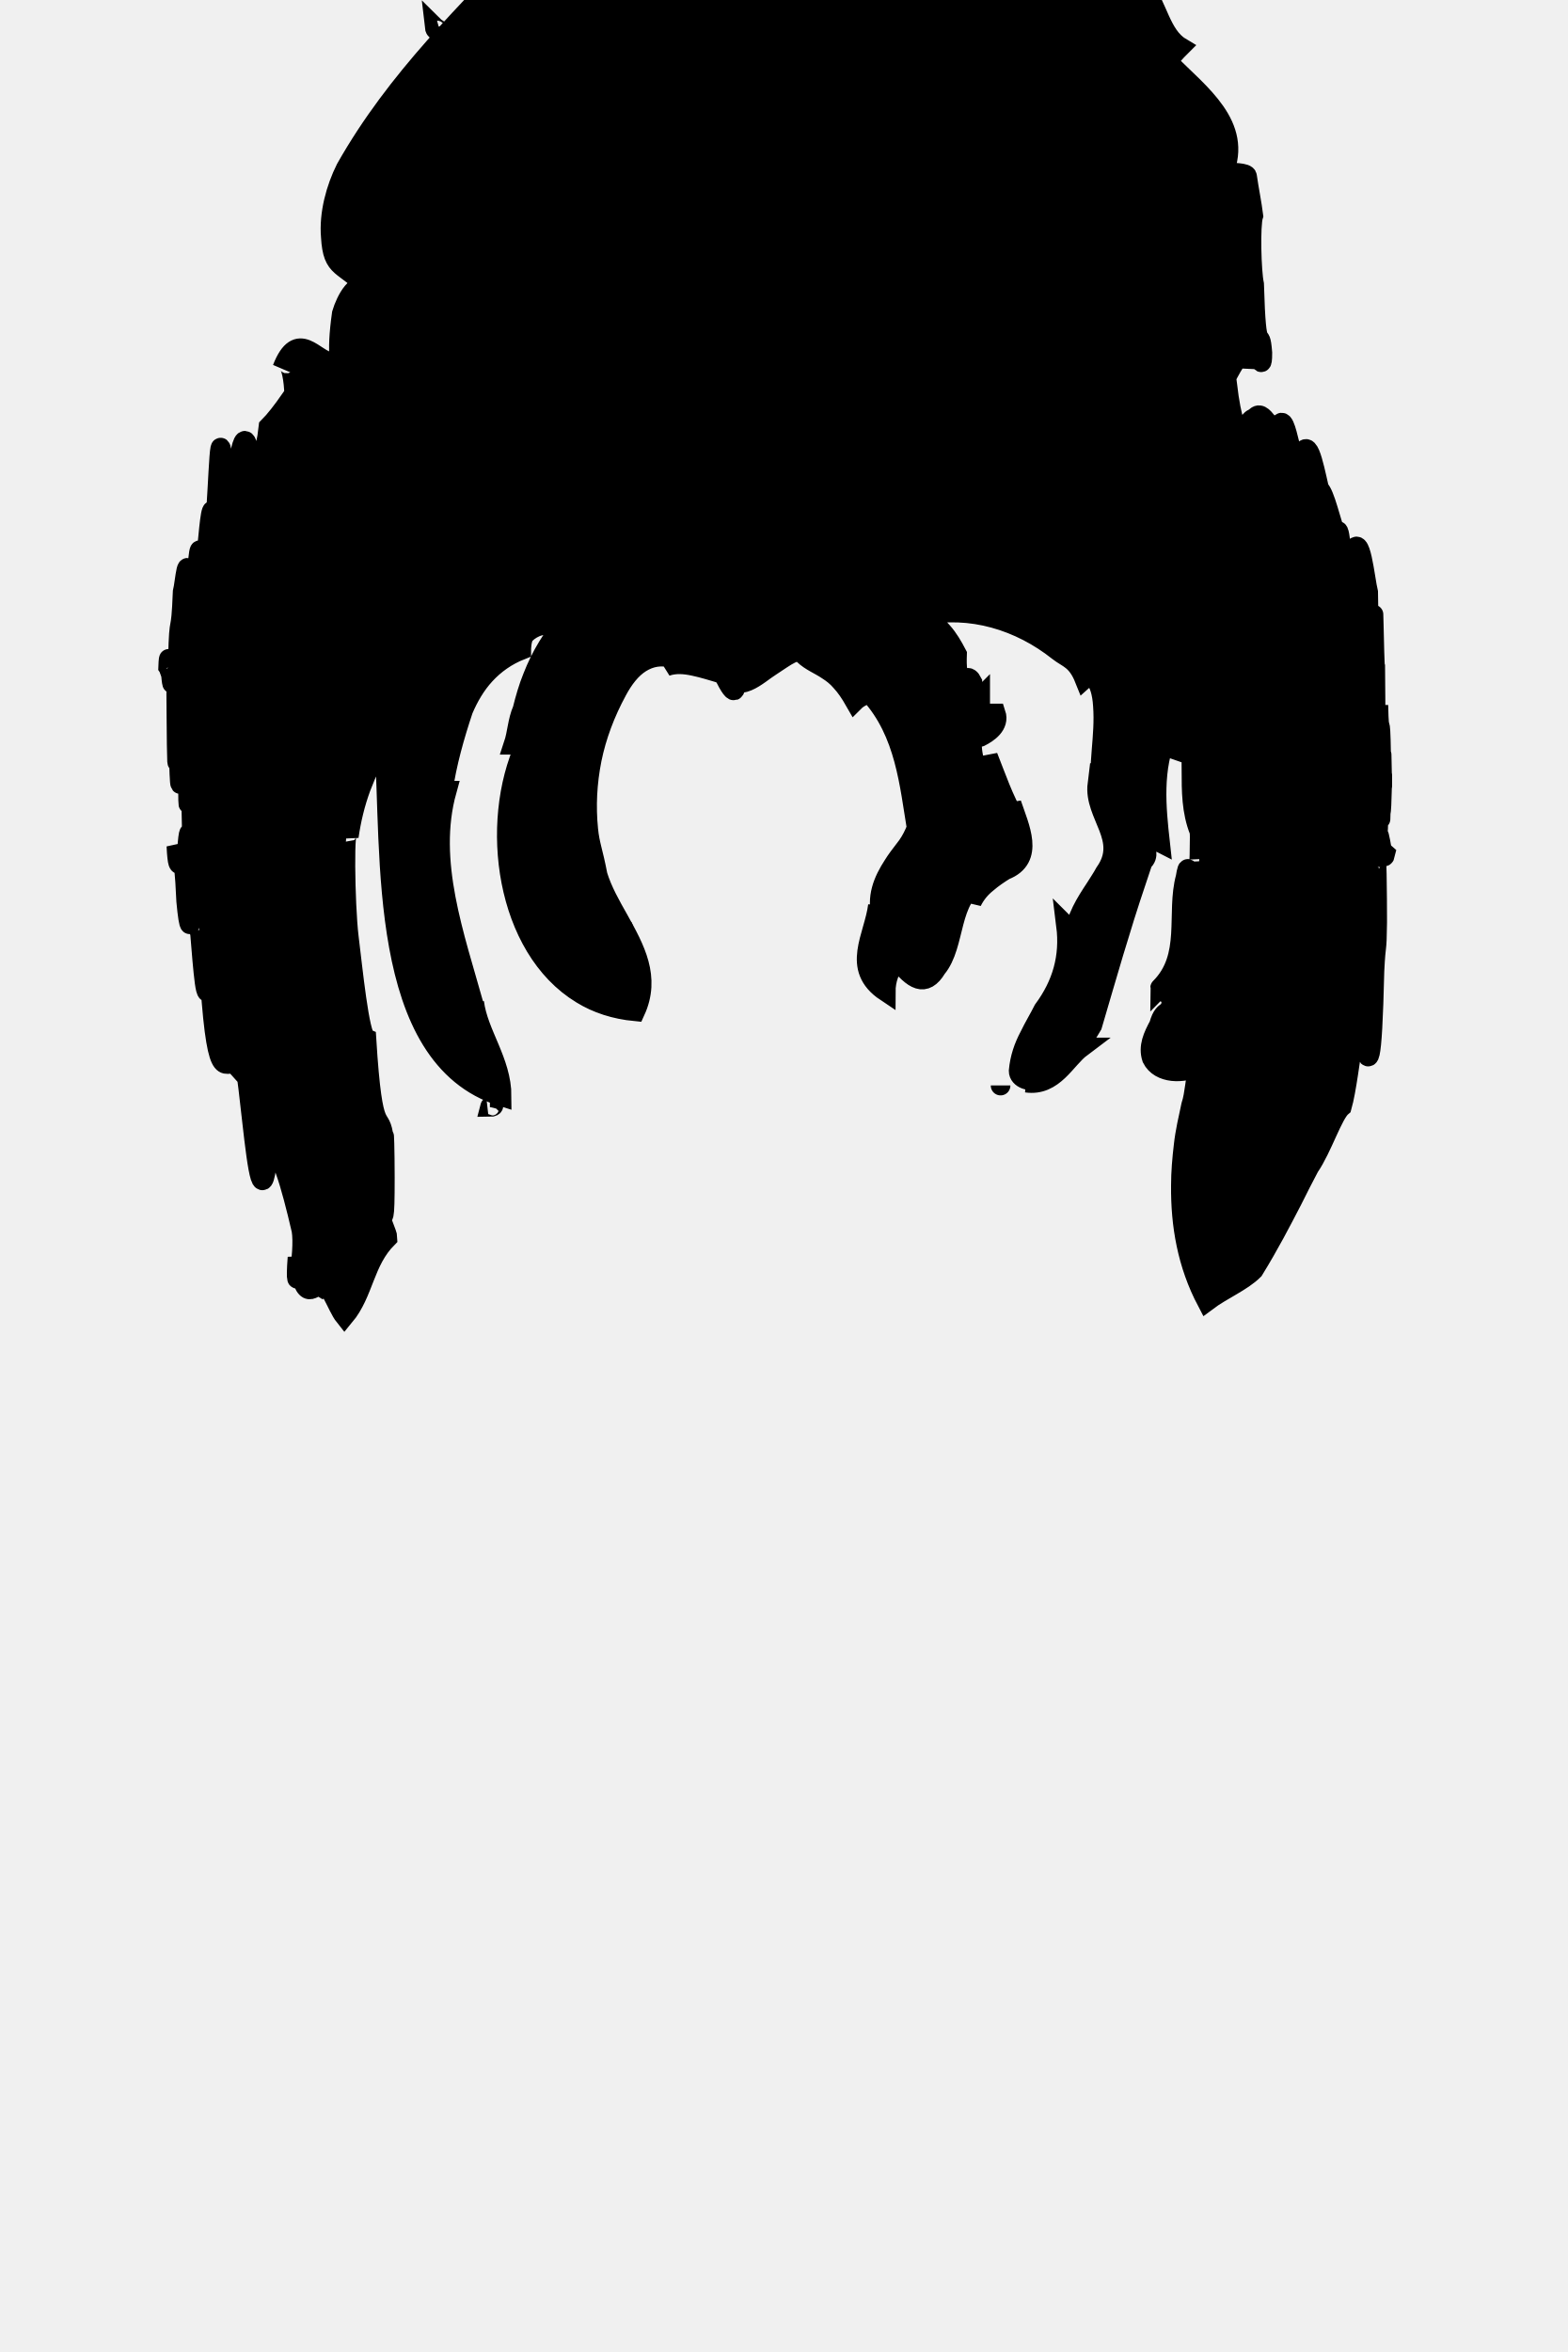
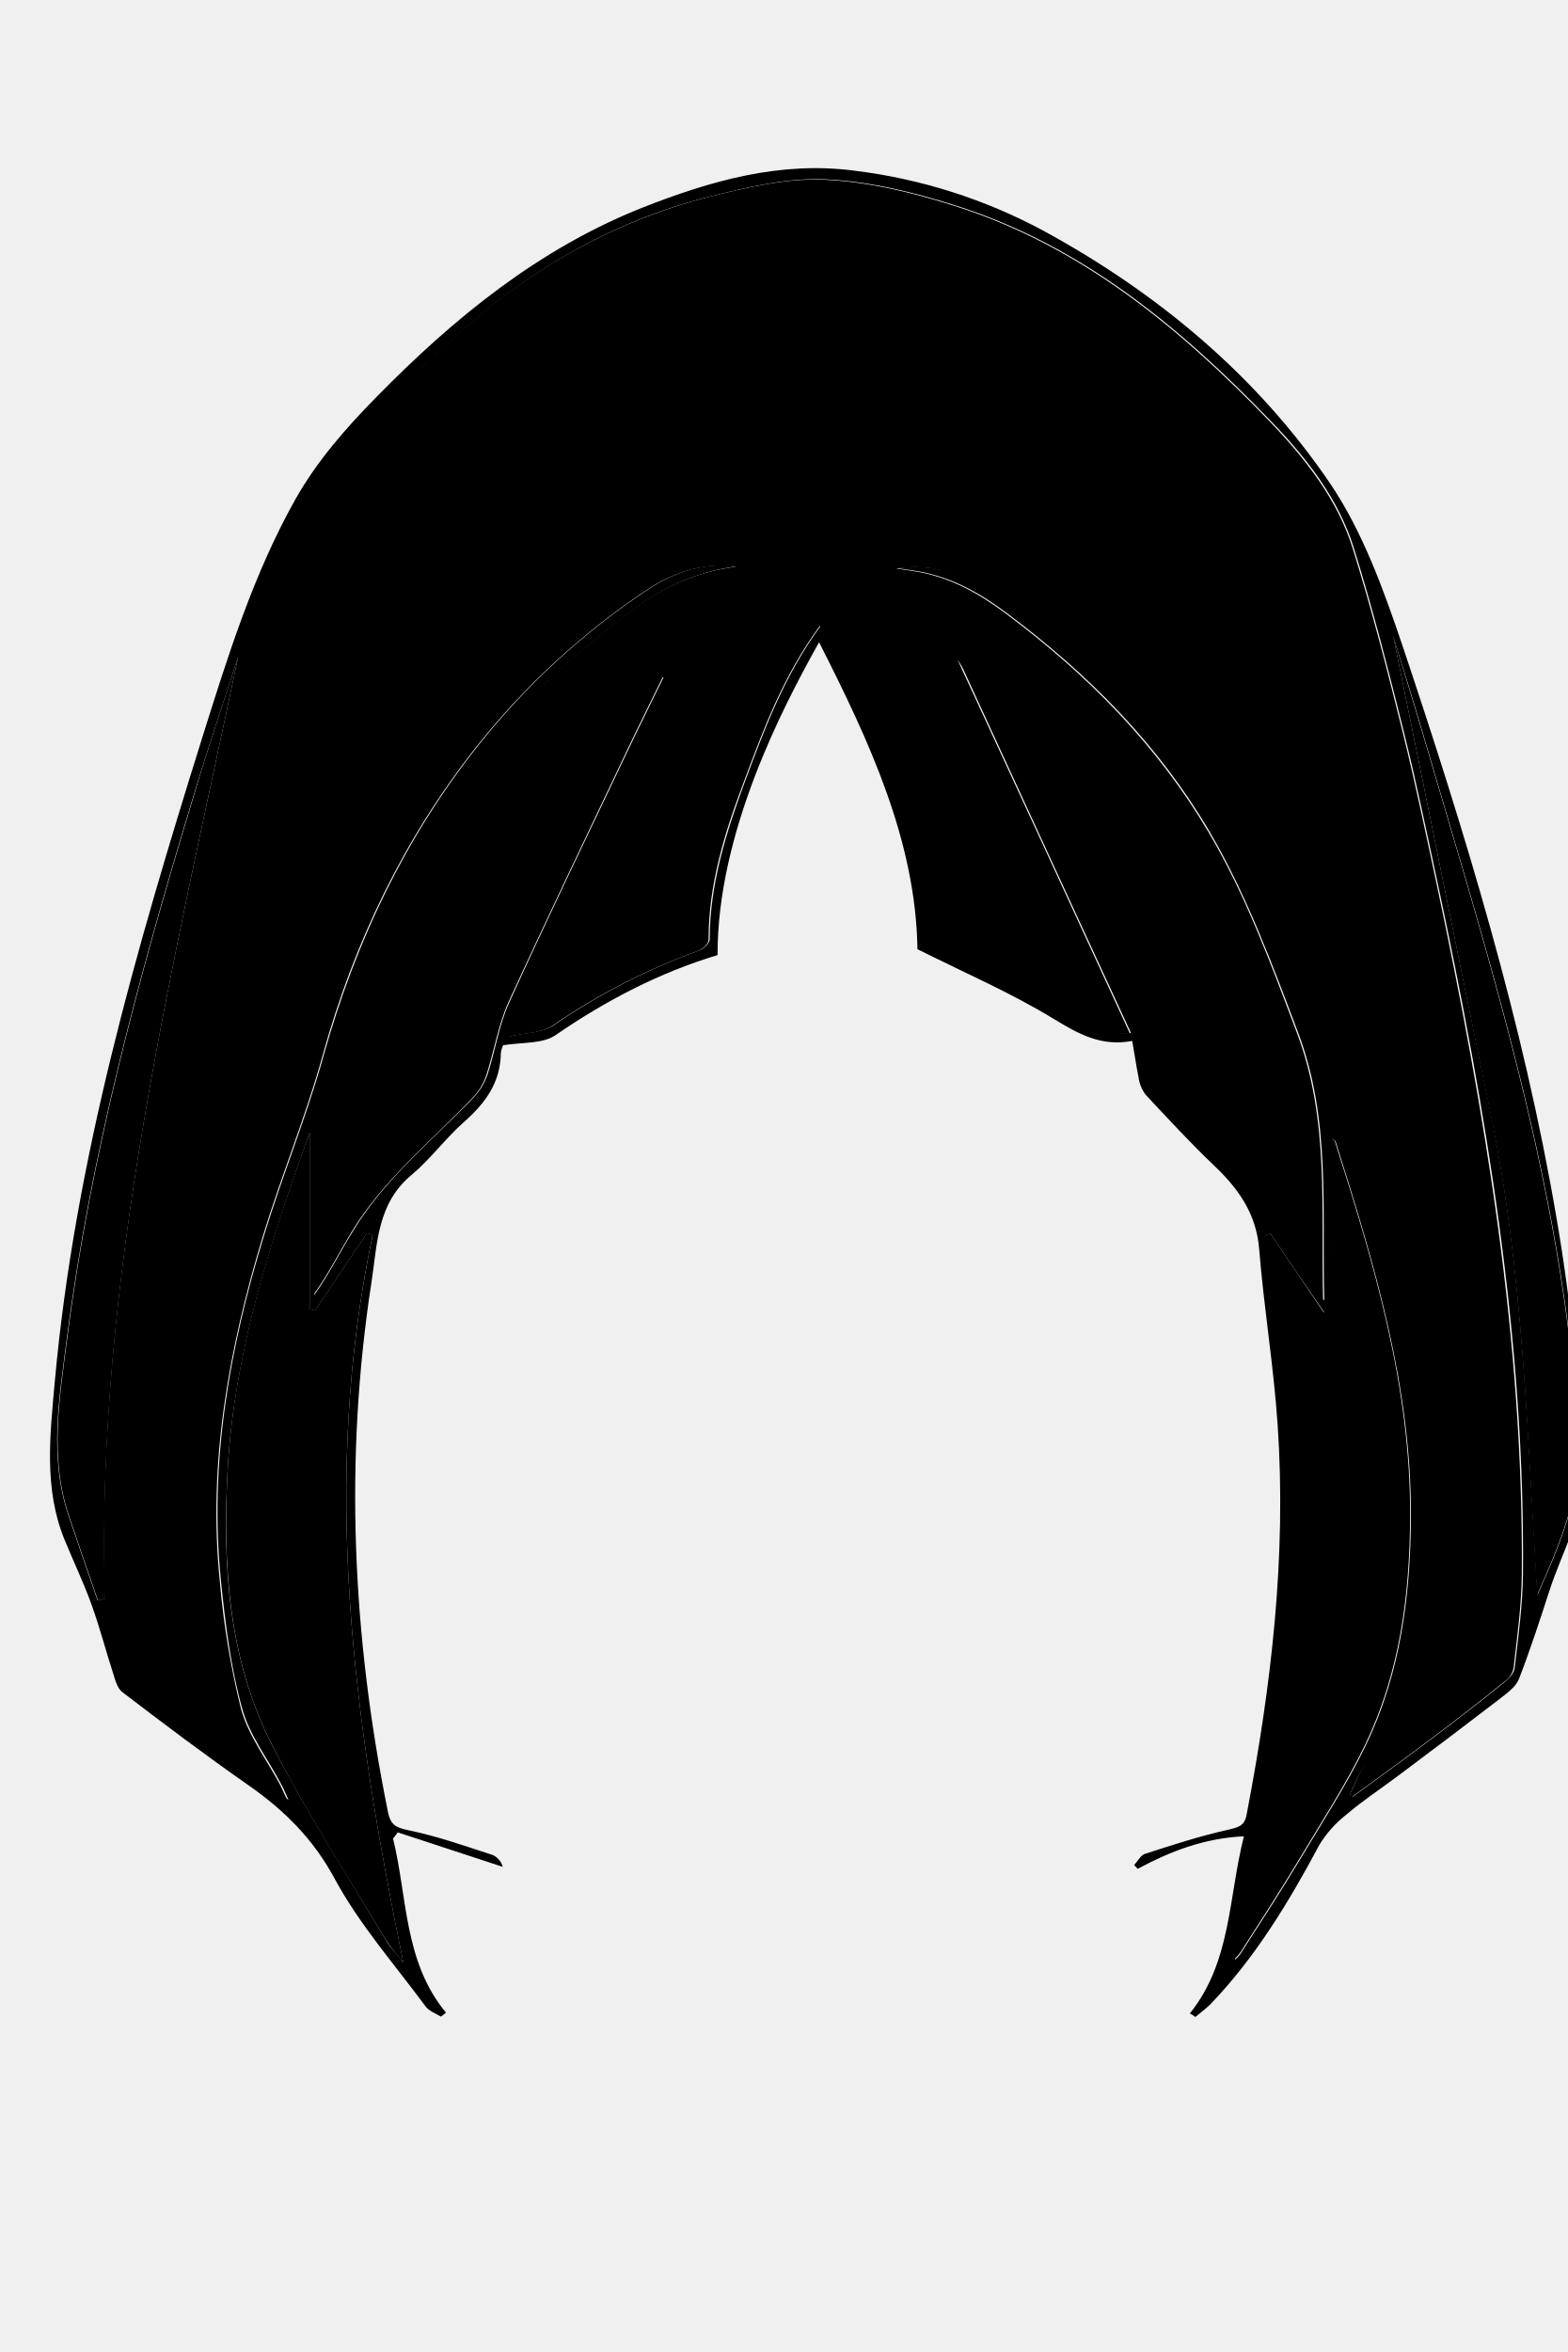
- <svg xmlns="http://www.w3.org/2000/svg" version="1.1" id="Fronts" x="0px" y="0px" viewBox="0 0 400 600" style="enable-background:new 0 0 400 600;" xml:space="preserve">
-   <style type="text/css">
- 	.st0{stroke:#000000;stroke-width:5;}
- </style>
+ <svg xmlns="http://www.w3.org/2000/svg" id="Capa_1" data-name="Capa 1" viewBox="0 0 400 600">
+   <defs>
+     <style>
+       .cls-1 {
+         fill: #fff;
+       }
+     </style>
+   </defs>
  <g>
-     <path class="st0" d="M110.9,6.9c0.1,0.9,0.6,1,1.3,0.8C111.6,7.3,111,7,110.9,6.9z" />
-     <path class="st0" d="M198.9,26.9C199,26.9,199.1,26.8,198.9,26.9z" />
-     <path class="st0" d="M301.7,90.4C302.2,89.9,302,90,301.7,90.4z" />
-     <path class="st0" d="M159.1,237c-0.5-0.3,0.6,0.7,0.3,1L159.1,237z" />
-     <path class="st0" d="M125.9,282.1c0.1-0.1-0.8-0.1-0.9,0.3C125,282.4,125.8,282.4,125.9,282.1z" />
-     <path class="st0" d="M88.1,335.7C88.1,335.7,88.1,335.7,88.1,335.7z" />
-     <path class="st0" d="M255.3,276.9C255.3,276.9,255.3,277,255.3,276.9z" />
-     <path class="st0" d="M351,216.4c0.3-9.1,0.6,4.2,0.8-13.2c0.2-12.3,0.4,12.3,0.5,4c0.3-0.1,0.4-11.7,0.4-9.1   c0,9.7-0.1-10.7-0.3-5.7c-0.2-12.4-0.5-2.8-0.7-12.5c-0.3,6.1-0.6,21.5-0.8-9.6c-0.3-0.5-0.5-25.7-0.6-8.7   c-0.2-15.9-0.5,44.2-1.2-10.5c-0.8-3.2-2-16.2-4-10.1c-1.3,36.2-2.7-14-4.1-4.3c-1.4-3.5-2.9-10.7-4.4-12   c-1.5-6.6-3.1-14.9-4.9-6.9c-1.7,5.9-3.5-14.9-5.4-8.9c-1.9,2.8-4-5.5-6.2-2.2c-2.2-0.3-4.5,11.2-7-8.7c-2.5,4.4-2,2.1-0.3-1.5   c1.8-3.6,4.8-8.6,7.3-9.5c-1-1.5-1-2.4-1,7c1-10.7,3,3.8,3-4c-0.3-3.9-0.6-3.2-1-4c-0.4-0.8-0.8-3.2-1.1-13.5   c-0.7-3.2-1-15.1-0.2-17.5c-0.4-3.2-1.1-6.5-1.6-10c0-1-4-1-6-1c5-12-6-20-14-28c0-1,2-3,3-4c-5-3-6-11-9-14c-7-7-12-16-19-22   c1,0,2,0,3,0c-13-6-26-10-39-14c1,0,3,0,4,0c-17-3-34-8-51-6c1,0,2,0,3,0c-17,1-39,2-49,19c1,0,3,0,4,0c-3-1-6-2-8-1c-4,2-1,7-3,10   c-18,19-36,36-49,59c-2.5,5-4.3,11.5-3.8,17.4c0.5,8.8,3.3,6.4,9.8,13.6c-3-3.3-6,2.6-7,6c-3,21.2,4,16.1,7,6   c-2.5,7-6,14.4-9.9,6.3C80.3,91.9,76,83.7,72,94c3-6.4,4,14.1,2,8c-1.9,2.7-3.8,5.2-5.5,6.9c-0.9,8.1-1.7,3.9-2.5,14.9   c-0.8-16.6-1.6,13.4-2.4-7.8c-1.7-11.4-3.3,7.7-4.8,12.7c-0.7-2.5-1.5,5.9-2.1-10.4c-0.7-15-1.3,15.9-2,14.2   c-1.3-11.7-2.4,26.4-3.4,8.9c-0.5-3.6-1,2.2-1.4,12.8c-0.4,7.5-0.9,7.7-1.3-4.4c-0.8-10.7-1.4-1.1-2,1.2   c-0.5,12.6-0.9,4.5-1.2,16.8c-0.4,13.9-0.5,3-0.4,14.2c0.1,12.5,0.2,19,0.5,2.9c0.2,15.8,0.5,19.1,0.9,10.5   c0.3-12.1,0.6-11.6,0.9-4.2c0.2-22.1,0.3-6.7,0.4-5.2c0.1,7.3,0.1,2.6,0.2,8.9c0.1,10.8,0.1,10.5,0.2,10c0.5-22.8,0.9,13,0.9,10   c0,4-0.8-12.7-1.6,8.7c-0.9-8.5-1.9,2.3-2.4-7.8c1,2.5,1.8-1.4,2.5,14.1c0.7,7.4,1.3,8.9,1.7-1.6c0.2-15.7,0.5-9.5,0.8-4.8   c0.3-0.1,0.6,15.8,1,14.2c0.4,4.9,0.8,10,1.2,12.9c0.4,2.9,0.9,3.7,1.4,0c1.9,28.3,4.2,18.5,6.8,21.4c2.5-22,5.3,53.3,8.1,20.9   c2.8-1.2,5.7,9.3,8.4,20.9c1,5.9-2,20.3-1,7c2,12.9,4,6.3,6,7.5c2-2.1,4,5,6,7.5c5-6,5-14,11-20c0-1-2-5.2-2-6   c1,0.4,1.3,2.8,1.3-9.5c0-6.9-0.2-12.8-0.2-9.5c-1-8.6-2.8,1.6-4.5-25.8c-1.8-0.7-3.5-18-4.5-26c-1-8.3-1.3-31,0-25.6   c0.6-4.2,1.6-8.4,3.1-12.5c1.5-3.9,3.4-8.2,5.9-12.2c2,29-2,81,30,91c0-9-6-16-7-24v1c-5-18-12-37-7-55h-1c1-7,3-14,5.2-20.6   c1.4-3.3,3.2-6.4,5.6-9s5.4-4.8,9.2-6.3c0,0,0-3,1-4c2-2,5-3,8-2l-1-1c1-1,3-1,4-1c-4,4.5-7,9.5-9.1,14.9c-1.1,2.7-1.9,5.5-2.6,8.3   C132,184,132,187,131,190c1,0,2,0,3,0c-9.2,20-5.1,51.8,14.4,63.6c3.9,2.4,8.5,3.9,13.7,4.4c4-8.7-0.1-16-4.2-23.4   c-2.1-3.7-4.2-7.4-5.4-11.3c-1.2-6.3-2-7.7-2.4-11.7c-0.6-5.9-0.3-11.9,0.9-17.9c1.2-5.9,3.4-11.8,6.5-17.5c1.6-3,3.6-5.6,6-7.1   s5.2-2.1,8.5-1.1c-1,1-1,1-2,2c2.3-0.8,4.6-0.6,7-0.1s4.9,1.3,7.3,2c4.3,5.4,8.8,0.3,12.5-2c3.7-2.4,6.7-4.9,8.2-2.9   c1.9,1.8,4,2.5,6.2,4c1.1,0.7,2.3,1.6,3.4,2.9c1.2,1.3,2.3,2.9,3.5,5c0.9-0.9,2.9-1.9,3.9-1.9c9,10,10,23,12,35c0-1,1-3,1-4   c-1,3-2,6-4.3,8.8c-1,1.3-2,2.6-2.8,3.9c-2.6,4-4.4,8.3-2.9,13.3c-1-1-1-2-1-3c-1,8-7,16,2,22c0-3,1-6,3-8c4,5,7,7,10,2   c5-6,3-18,11-22c0,2-2,3-2,5c1-2,2.3-3.5,3.8-4.7c1.5-1.3,3-2.3,4.6-3.3c7.7-3,3.7-11,1.7-17c0,1,0,3,1,4c-3-5-5-11-7-16   c0,2-2,3-2,5c-2-4-3-9-1-13c0,1-2,4,1,3c2-1,5-3,4-6c-1,0-3,0-4,0c0-1,0-3,0-4l-1,1c1-2-1-3-1-5c-1-2-2-1-2,1c-2-2-2-5-1.9-8.1   c-1.1-2.1-2.2-4-3.7-5.7s-3.2-3.1-5.5-4.1c12.7-2.7,25.3,1.3,35,9c2.4,1.9,4.7,2.1,6.7,7.1c1-0.9,2-0.9,2.8,0.1   c0.9,1.1,1.7,3.3,1.9,6.7C282,188,280,195,281,203c0-1,0-2-1-3c-1,8,8,14,1.9,22.6c-0.7,1.3-1.6,2.6-2.4,3.9   c-2.5,3.8-5,7.6-5.5,12.6c0-2-1-2-2-3c1,8-1,15-5.8,21.5c-1.1,2.2-2.4,4.3-3.5,6.6c-1.5,2.8-2.5,5.7-2.8,9c0,2,3,3,5,2   c-1,0-2,1-3,1c7,1,10-6,14-9h-1c1.4-1.8,2.7-3.7,3.8-5.6c3.7-12.6,7.2-24.9,11.2-36.7c0.6-1.7,1.1-3.4,1.7-5.1   C295,217,288,212,293,209c1,2,1,5,3,6c-1-9-2-19,2-28c1,1-2,3,1,4c0-1,1-3,1-4v1c0-2,2-4,2-7c4,10,0,21,4,31c0-1,0-3,0-4   c0,2,0,3,0.1,5.5c0,3.3-0.1,7.2-0.2,6.4c-0.1,4.1-0.2,6.8-0.3,8.5c0.5,0.6,0.5,2.6-1.6,2.6c-0.1-2.7-0.2-4.7-0.3-6.2   s-0.2-2.4-0.4-2.8c-0.3-0.9-0.5,0-0.8,1.8C300,233,304,244,296,252c0-0.1,2,2.8,3,1c0,7.5-1.8,3-3.3,8.5c-1.5,2.8-2.8,5.5-1.8,8.5   c2,4,8,4,12,2c-1,3-1,7-2,10c-0.7,3.3-1.5,6.6-1.9,10.2c-0.4,3.4-0.7,6.8-0.7,10.2c-0.1,10.1,1.6,20.1,6.6,29.6c4-3,9-5,12-8   c4-6.5,7-12.3,9.9-17.9c1.4-2.8,2.8-5.6,4.3-8.4c3.3-4.8,6-13.5,8.3-15.4c2.3-8,4.1-34.6,5.4-16.9c1.4,6.9,2.3,7.7,2.9-17.7   c0.4-8.2,0.6-3.9,0.7-12.4c0-6.2-0.1-21.9-0.5-14.2c0-6.7,2-3.8,2.6-3.3C352.6,222,351.8,205.7,351,216.4z M303.8,96.9   c0.2,11.4-0.9,5.9-1.2,0.2C303,88.1,303.4,97.4,303.8,96.9z M111.7,95.6c-1.2-0.6-2.7-1.7-4.2-2.8   C108.9,93.3,110.2,94.4,111.7,95.6z M209,162C208.9,162,208.8,162,209,162z" />
-     <path class="st0" d="M307.8,331.9C307.8,331.9,307.9,331.9,307.8,331.9z" />
-     <path class="st0" d="M187.4,172.9c-0.6,0.1-1.3,0.2-2.3,0.2C188.4,179.5,187.5,174,187.4,172.9z" />
-     <path class="st0" d="M44.2,171.6c-0.4,2.1-0.9-0.8-1.3-1.4C43.2,161.7,43.9,181.5,44.2,171.6z" />
-     <path class="st0" d="M187.4,172.9c2.2-0.3,2.1-0.7,0.5-1.2C187.4,172.1,187.3,172.5,187.4,172.9z" />
+     <path d="M303.59,513.64c10.6-13.2,9.8-29.4,13.8-45.2-10.3.5-18.9,3.9-27.1,8.3a9,9,0,0,1-.9-1c.9-.9,1.6-2.4,2.7-2.8,7.1-2.3,14.2-4.6,21.4-6.2,2.6-.6,4.1-1,4.6-3.9,6.3-32.8,10.2-65.9,7.9-99.4-1-14.9-3.5-29.8-4.7-44.7-.7-9-5.2-15.4-11.4-21.3s-11.8-12-17.6-18.2a9.52,9.52,0,0,1-1.8-4.5c-.6-2.9-1-5.9-1.6-9.2-7.8,1.5-13.6-1.7-20-5.6-10.8-6.6-22.6-11.7-34.8-17.8-.4-27.6-12.3-53.1-25.1-78.3-9.3,16.6-26,48.6-25.9,79.8-14.9,4.5-28.5,11.6-41.3,20.4-3.3,2.3-8.5,1.8-13.4,2.6a6.85,6.85,0,0,0-.6,2c-.1,7.4-3.8,12.6-9.2,17.4-4.8,4.2-8.7,9.6-13.6,13.7-8.8,7.3-8.7,17.6-10.2,27.3-7,45.3-4.9,90.3,4.2,135.2.7,3.5,2.2,4,5.4,4.7,7.3,1.5,14.3,4,21.4,6.3a4.8,4.8,0,0,1,2.5,3c-8.9-2.9-17.9-5.9-26.8-8.8-.4.5-.8,1.1-1.2,1.6,3.7,15,2.7,31.3,13.5,44.4a14.7,14.7,0,0,1-1.3,1c-1.3-.8-3-1.4-3.9-2.6-7.9-10.7-16.8-20.8-23.1-32.4-5.5-10.3-13-17.7-22.2-24.1-10.9-7.6-21.5-15.6-32.1-23.7-1.2-.9-1.8-3-2.3-4.7-1.9-5.8-3.4-11.7-5.5-17.5-2-5.6-4.6-11-6.9-16.6-5.4-13.2-3.7-26.9-2.5-40.5,5.1-56.2,20.7-110.1,37.5-163.8,6.6-21,13.1-42,23.9-61.2,5.4-9.6,12.9-18.2,20.7-26.1,19.7-20.1,41.4-37.8,67.9-48.3,17.3-6.8,35-11.9,54-9.4a136.63,136.63,0,0,1,48.2,15.3c29.2,15.9,54.5,37,73.2,64.5,8.3,12.3,13.6,27,18.4,41.2,16.1,48,30.9,96.4,39.4,146.4a471.46,471.46,0,0,1,6.6,66c.3,9.4-5.2,19-8.3,28.4-2.5,7.7-5,15.4-7.9,22.9-.8,2.1-3.1,3.7-5,5.2-8.6,6.6-17.2,13.1-25.9,19.6-4.4,3.3-9,6.3-13.2,9.9a28.83,28.83,0,0,0-6.8,7.6c-7.8,14.6-16.3,28.7-27.8,40.7-1.2,1.2-2.6,2.2-3.9,3.3A6.8,6.8,0,0,0,303.59,513.64Zm40.9-56,.7.7c7.1-5.2,14.2-10.3,21.2-15.6q9-6.75,17.7-13.8c1.1-.9,2.3-2.3,2.4-3.5.9-7.9,2-15.8,2.1-23.7.6-59.7-9.3-118.1-21.7-176.2-2.8-13-5.5-26-8.7-38.9-3.9-15.6-7.9-31.3-12.7-46.7-3.9-12.6-12-23-21.1-32.4-23.1-24-48.4-45-80.8-55.2-10.7-3.4-22-6.1-33.1-6.6-9.7-.4-19.8,2-29.4,4.4-25.4,6.4-47.3,19.5-66.4,37.1a351.17,351.17,0,0,0-31.3,32.1c-13.5,16.1-17.6,36.4-21.9,56.2-6.1,28.3-11.5,56.7-17.6,84.9-11.6,53.1-17.3,106.6-13.5,161,.3,4.8,2.3,7.7,5.8,10.2,10.4,7.7,20.8,15.5,31.2,23.2,1.6,1.2,3.4,2.4,6.2,4.3-1-2.2-1.3-3.1-1.8-3.9-3.4-6.5-8.1-12.5-10-19.4-2.9-10.5-4.3-21.6-5.4-32.5-3.1-30.2,2.2-59.5,11-88.2,4.7-15.4,10.9-30.4,15.2-45.9,8.1-28.9,20.7-55.4,39.3-78.9a188,188,0,0,1,43.2-39.8c6.9-4.6,14.6-7.2,23.1-6.1a54.36,54.36,0,0,0-25.9,10.6c-25.4,19-47.5,41-60.1,70.7-7.1,16.7-14.7,33.4-19.1,50.8-3.4,13.3-2.2,27.7-2.9,41.7-.2,4,0,8.1,0,12.1,3.8-5.3,6.5-10.8,9.7-16,8.1-13.5,20.3-23.3,31-34.4a16.39,16.39,0,0,0,3.5-5.8c2-6.1,2.9-12.7,5.6-18.5,9.6-21.2,19.8-42.2,29.8-63.3,3.1-6.6,6.4-13.1,9.6-19.7.3.2.7.3,1,.5q-20.55,45-41.2,89.9a14.63,14.63,0,0,1,.9,1.3c3.8-.9,8.2-.8,11.2-2.8a163.6,163.6,0,0,1,37.2-19.1c1.1-.4,2.6-1.9,2.6-2.8,0-14.1,4.2-27.3,9-40.3,5-13.4,10-27,19.4-39.8,3.9,7.9,7.5,14.7,10.6,21.8,8.2,18.6,15.8,37.5,16.4,58.3,0,1.1,2.1,2.5,3.5,3.2,11.5,6,23.3,11.4,34.5,17.9,4.4,2.6,8.5,2.9,14.1,2.8-14.7-31.9-29.2-63.2-44-95.4,2.4,3.8,4.6,6.7,6.2,9.9,10.2,21.2,20.3,42.3,30.2,63.6,4.2,9,8.7,18.1,11.1,27.7a28.27,28.27,0,0,0,8.8,14.9c14.4,13.3,27.6,27.6,35.5,45.8a12.2,12.2,0,0,0,1.5,1.7c-.6-23.5,1.7-46.3-6.7-68.4-6.6-17.5-13.1-35-22.5-51.1-13.1-22.3-31-40.3-51.6-55.7-6.9-5.2-14.2-9.3-22.8-10.8-1.8-.3-3.5-.5-5.3-.8,9.1-1.3,17.2,1.4,24.5,6.4,31.3,21.5,55.3,49.4,69.3,84.6,11.7,29.6,21.3,60.1,30.5,90.6,8.7,28.8,11.5,58.5,6.6,88.5-2,12.1-2.7,24.5-11,34.7C346.69,452,345.79,454.94,344.49,457.64ZM79,288.94c-10.1,28.1-19.2,56.1-20.9,85.8-1.4,24.4.1,48.5,11.4,70.6,8.7,17,19.2,33.1,28.9,49.5,1.2,2.1,3,3.8,4.5,5.8-12.7-61.7-21.1-123.1-7.8-185.6-.5-.1-1-.3-1.5-.4-4.4,6.6-8.8,13.1-13.2,19.7-.5-.1-1-.2-1.4-.3Zm245.2,25.8c-.5.1-1,.3-1.4.4,5.6,30.8,8.5,61.9,5.4,92.9s-8.7,61.7-13.1,91.9a7.83,7.83,0,0,0,1.6-1.8c5-7.8,10.1-15.6,14.9-23.6,5.8-9.7,12-19.2,16.9-29.3,8.8-18.3,11.4-38,11.5-58.1.2-33.3-9.3-64.7-19.2-95.9-.1-.3-.5-.4-.9-.7,0,7.6.2,15-.1,22.3-.3,7.1,1.1,14.5-1.8,22.1C333,327.74,328.59,321.24,324.19,314.74ZM60.79,167.44c-3.9,12.2-8.1,24.4-11.8,36.8-13.6,44.9-25.9,90.2-31.9,136.9-1.9,15.1-4.7,30.4.4,45.5,2.4,7.2,4.9,14.4,7.4,21.6.6-.1,1.2-.3,1.8-.4C24.39,325.64,44.09,246.84,60.79,167.44Zm294.7-5.1c8.3,40.5,16.4,80.9,24.8,121.3,8.4,40.6,9.4,81.9,12,123.2,5.8-12.9,11.3-25.7,10.5-40.2-2.1-36.6-9.6-72.3-19-107.6-6.4-24.1-13.7-47.9-20.7-71.9C360.69,178.94,358.09,170.64,355.49,162.34Z" />
+     <path fill="$[hairColor]" d="M344.49,457.64c1.3-2.6,2.2-5.6,4.1-7.8,8.3-10.1,9-22.6,11-34.7,5-30,2.1-59.7-6.6-88.5-9.2-30.5-18.8-61-30.5-90.6-13.9-35.2-38-63.1-69.3-84.6-7.3-5-15.3-7.8-24.5-6.4,1.8.3,3.6.5,5.3.8,8.6,1.5,15.9,5.6,22.8,10.8,20.6,15.4,38.5,33.5,51.6,55.7,9.5,16.1,15.9,33.6,22.5,51.1,8.4,22.2,6.1,44.9,6.7,68.4-.8-.9-1.3-1.2-1.5-1.7-8-18.3-21.1-32.6-35.5-45.8a28.27,28.27,0,0,1-8.8-14.9c-2.4-9.6-6.9-18.7-11.1-27.7q-14.85-32-30.2-63.6c-1.5-3.2-3.8-6.1-6.2-9.9,14.9,32.2,29.3,63.5,44,95.4-5.6.2-9.7-.2-14.1-2.8-11.2-6.5-23-11.9-34.5-17.9-1.4-.7-3.5-2.1-3.5-3.2-.6-20.8-8.2-39.6-16.4-58.3-3.1-7.1-6.8-13.9-10.6-21.8-9.4,12.8-14.4,26.4-19.4,39.8-4.9,13-9,26.1-9,40.3,0,1-1.5,2.4-2.6,2.8a163.6,163.6,0,0,0-37.2,19.1c-3,2-7.4,1.9-11.2,2.8a14.63,14.63,0,0,1-.9-1.3q20.55-45,41.2-89.9c-.3-.2-.7-.3-1-.5-3.2,6.6-6.5,13.1-9.6,19.7-10,21.1-20.1,42.1-29.8,63.3-2.6,5.8-3.6,12.4-5.6,18.5a15.06,15.06,0,0,1-3.5,5.8c-10.7,11.2-22.9,21-31,34.4-3.1,5.2-5.9,10.7-9.7,16,0-4-.2-8.1,0-12.1.7-13.9-.5-28.4,2.9-41.7,4.4-17.4,12.1-34.1,19.1-50.8,12.6-29.7,34.7-51.7,60.1-70.7a54.36,54.36,0,0,1,25.9-10.6c-8.5-1.1-16.2,1.5-23.1,6.1a190.07,190.07,0,0,0-43.2,39.8c-18.6,23.5-31.3,50-39.3,78.9-4.3,15.5-10.5,30.5-15.2,45.9-8.7,28.7-14.1,58-11,88.2a209.92,209.92,0,0,0,5.4,32.5c1.9,6.9,6.6,13,10,19.4.4.8.8,1.7,1.8,3.9-2.8-2-4.5-3.1-6.2-4.3-10.4-7.7-20.8-15.5-31.2-23.2-3.5-2.6-5.5-5.4-5.8-10.2-3.8-54.4,1.9-107.9,13.5-161,6.2-28.3,11.5-56.7,17.6-84.9,4.3-19.9,8.4-40.2,21.9-56.2a351.17,351.17,0,0,1,31.3-32.1c19.1-17.6,41.1-30.6,66.4-37.1,9.6-2.4,19.7-4.8,29.4-4.4,11.1.5,22.4,3.2,33.1,6.6,32.4,10.2,57.7,31.2,80.8,55.2,9,9.4,17.2,19.8,21.1,32.4,4.8,15.4,8.8,31,12.7,46.7,3.2,12.9,5.9,25.9,8.7,38.9,12.3,58.1,22.2,116.5,21.7,176.2-.1,7.9-1.2,15.8-2.1,23.7a5.62,5.62,0,0,1-2.4,3.5q-8.7,7.05-17.7,13.8c-7,5.3-14.1,10.4-21.2,15.6C345,458.14,344.69,457.84,344.49,457.64Z" />
+     <path fill="$[hairColor]" d="M79,288.94V334c.5.1,1,.2,1.4.3,4.4-6.6,8.8-13.1,13.2-19.7.5.1,1,.3,1.5.4-13.3,62.5-4.9,123.9,7.8,185.6a50,50,0,0,1-4.5-5.8c-9.8-16.4-20.3-32.5-28.9-49.5-11.3-22.1-12.7-46.2-11.4-70.6C59.79,345,68.79,317,79,288.94Z" />
+     <path fill="$[hairColor]" d="M324.19,314.74l13.6,20.1c2.9-7.6,1.6-14.9,1.8-22.1s.1-14.6.1-22.3c.4.3.81.5.9.7,10,31.3,19.4,62.6,19.2,95.9-.1,20.1-2.7,39.8-11.5,58.1-4.9,10.1-11.1,19.6-16.9,29.3-4.8,8-9.89,15.8-14.89,23.6a11.13,11.13,0,0,1-1.61,1.8c4.4-30.2,10-60.9,13.11-91.9s.19-62.1-5.4-92.9A6.52,6.52,0,0,0,324.19,314.74Z" />
+     <path fill="$[hairColor]" d="M60.79,167.44c-16.7,79.4-36.4,158.3-34,240.4-.6.1-1.2.3-1.8.4-2.5-7.2-5-14.4-7.4-21.6-5.1-15.1-2.3-30.4-.4-45.5,6-46.7,18.3-92,31.9-136.9C52.69,191.84,56.89,179.64,60.79,167.44Z" />
+     <path fill="$[hairColor]" d="M355.49,162.34c2.5,8.3,5.1,16.6,7.5,24.8,7,23.9,14.3,47.8,20.7,71.9,9.4,35.3,16.9,71,19,107.6.8,14.5-4.7,27.3-10.5,40.2-2.6-41.3-3.5-82.6-12-123.2C371.89,243.24,363.79,202.84,355.49,162.34Z" />
  </g>
</svg>
